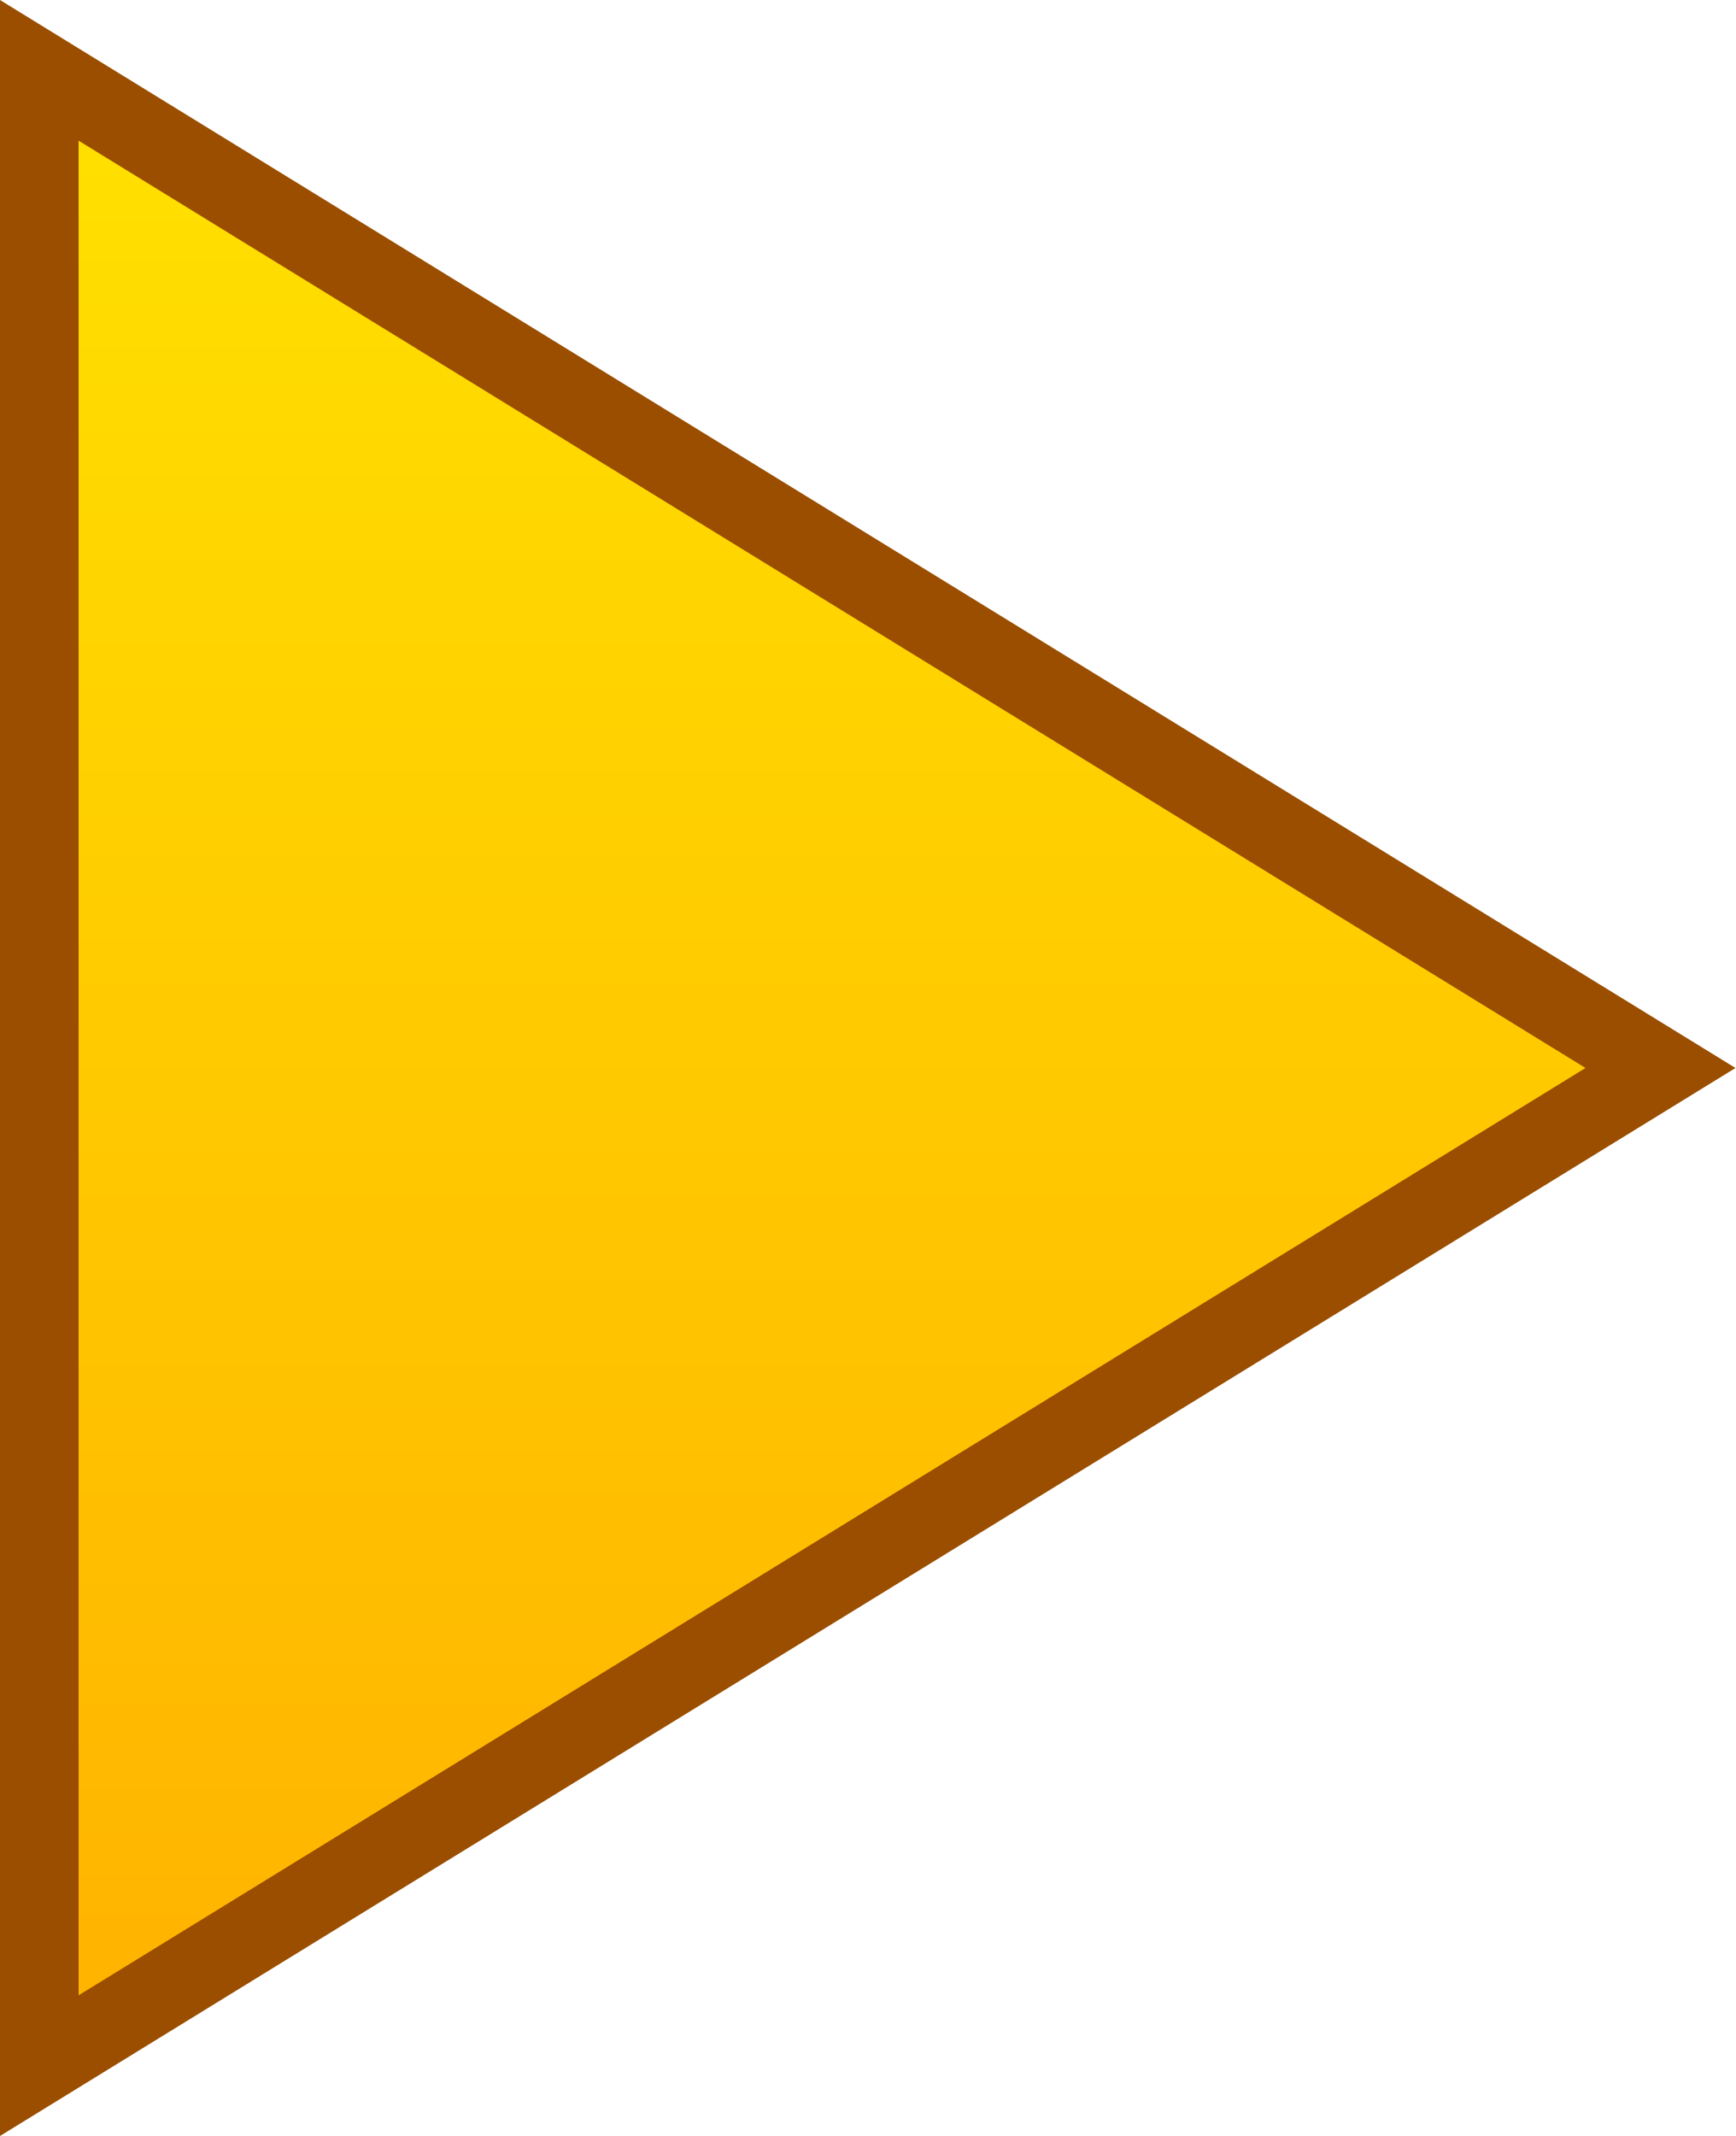
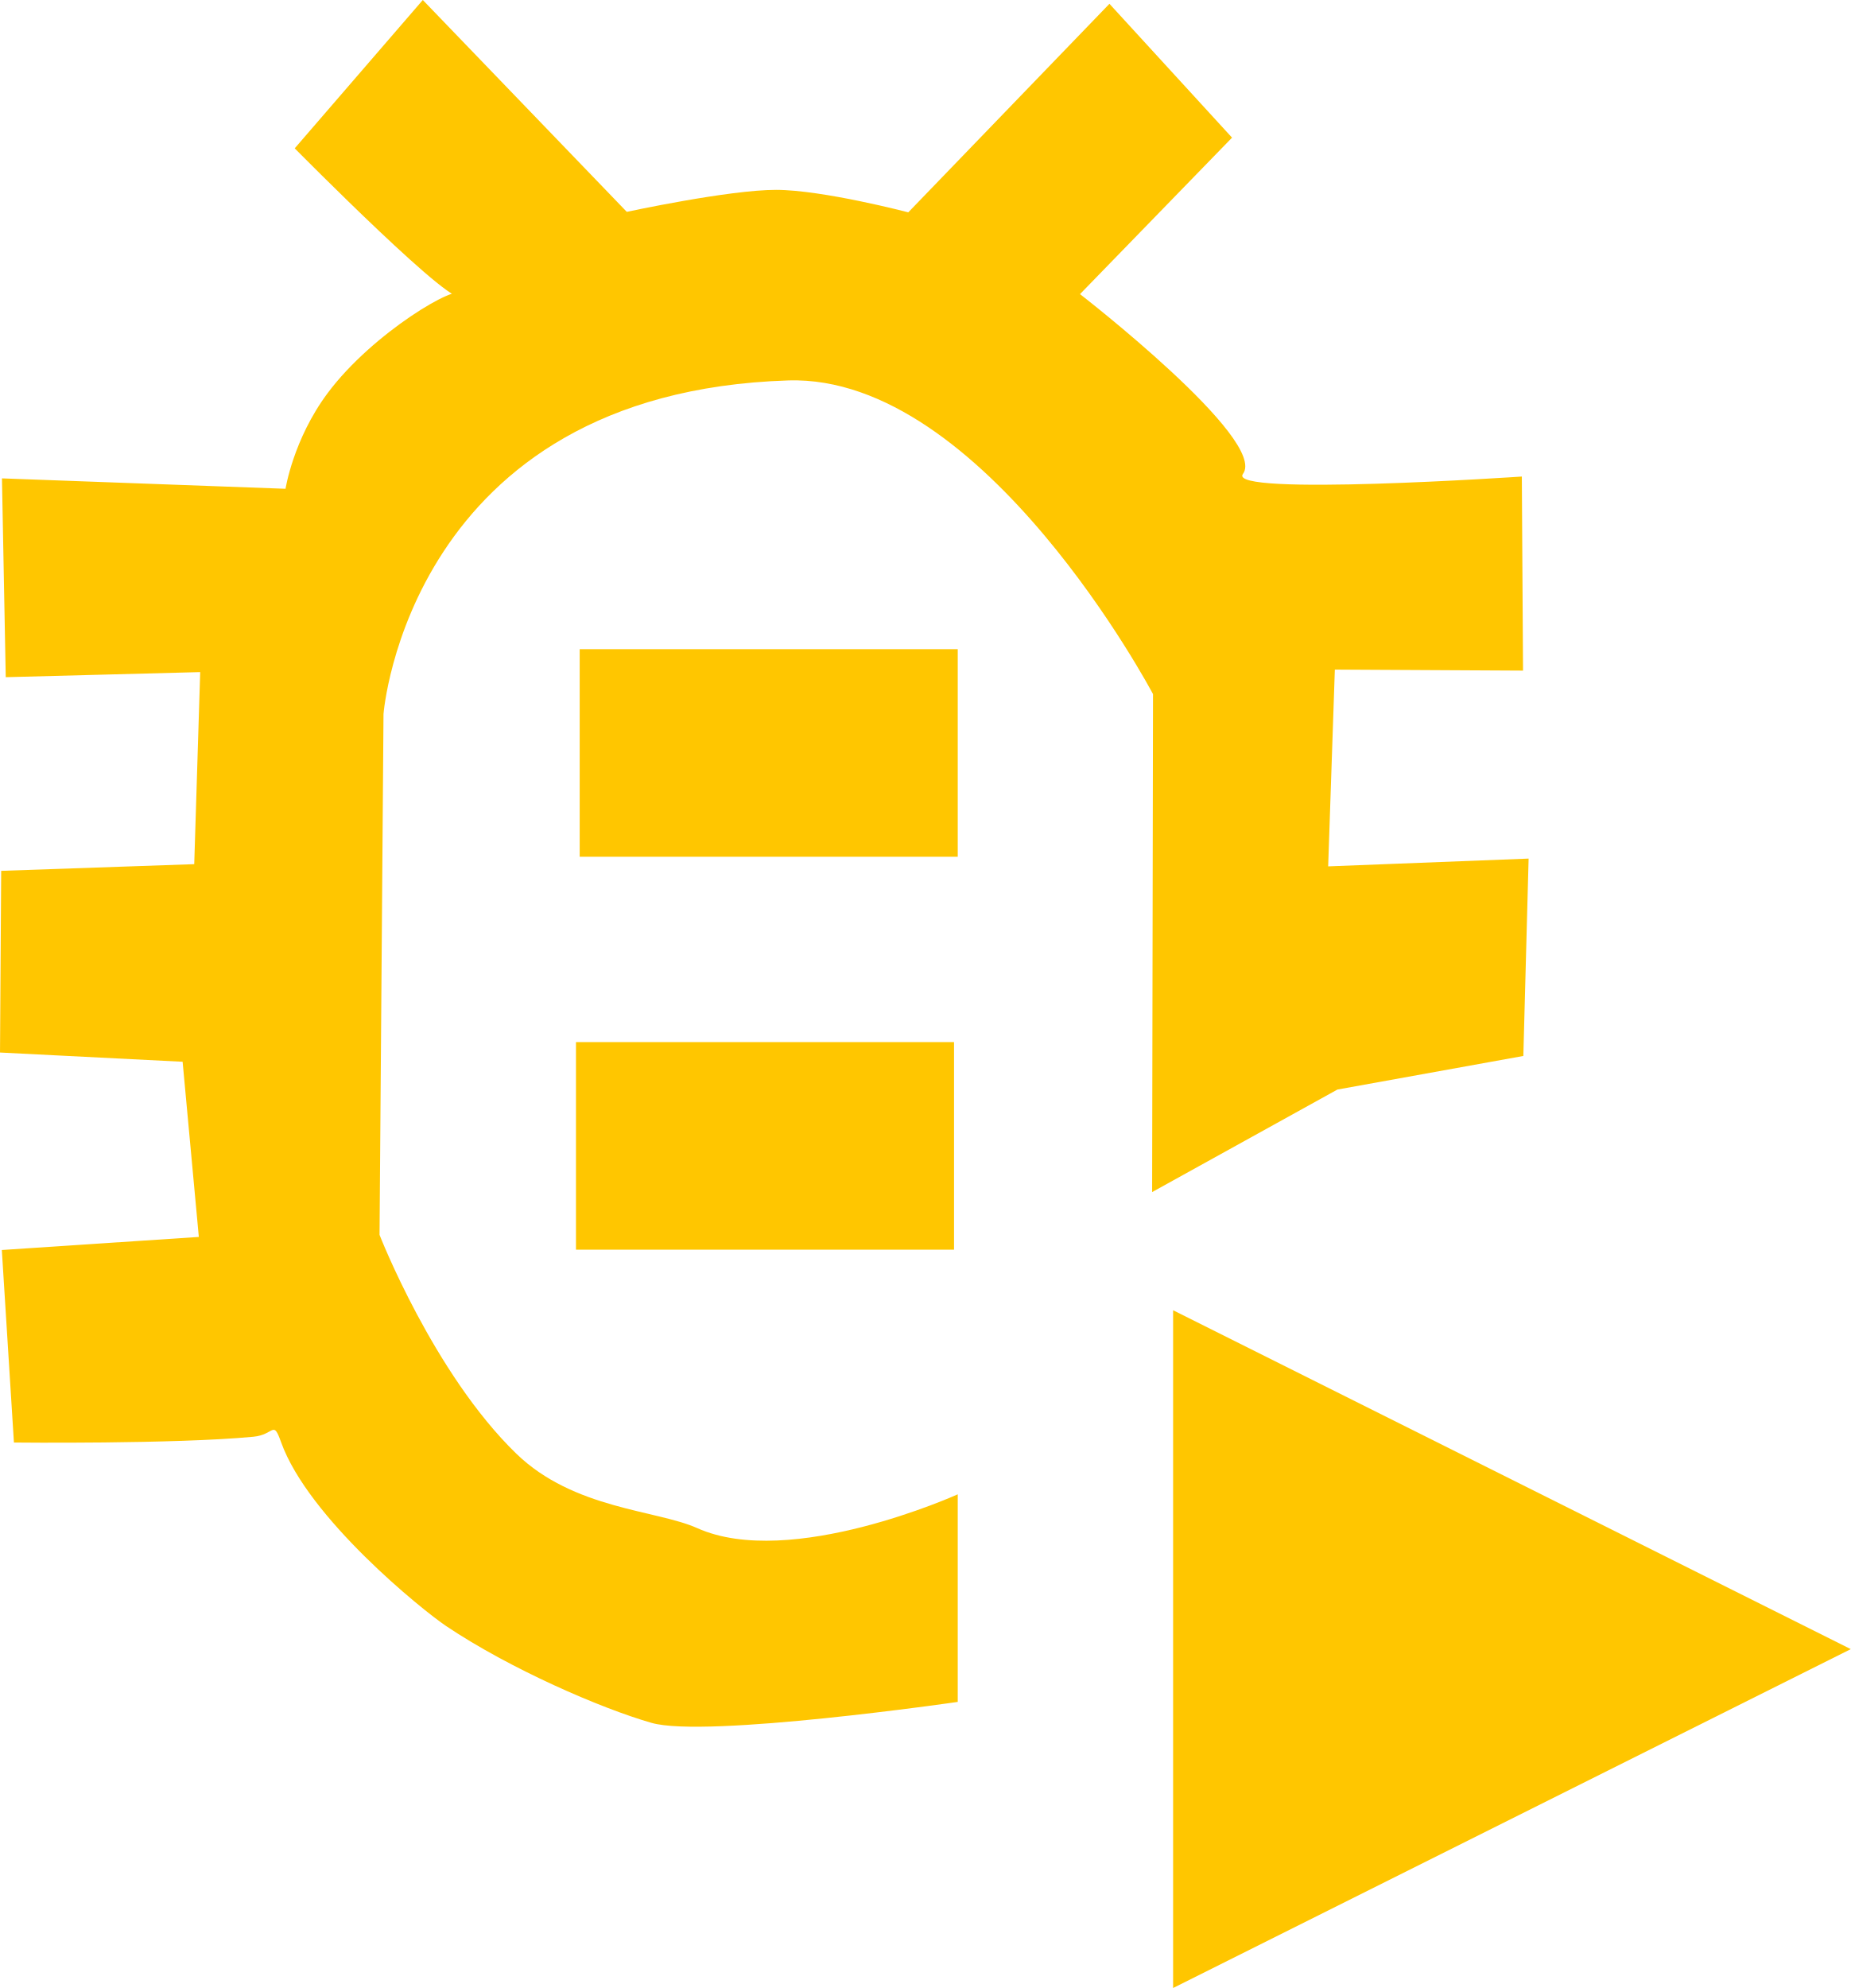
- <svg xmlns="http://www.w3.org/2000/svg" version="1.1" width="66.228" height="81.505" viewBox="0,0,66.228,81.505">
-   <defs>
-     <linearGradient x1="244.701" y1="141.932" x2="244.701" y2="218.068" gradientUnits="userSpaceOnUse" id="color-1">
-       <stop offset="0" stop-color="#ffe100" />
-       <stop offset="1" stop-color="#ffb200" />
-     </linearGradient>
-   </defs>
-   <g transform="translate(-212.268,-139.2477)">
-     <g data-paper-data="{&quot;isPaintingLayer&quot;:true}" fill="url(#color-1)" fill-rule="nonzero" stroke="#9b4e00" stroke-width="3" stroke-linecap="butt" stroke-linejoin="miter" stroke-miterlimit="10" stroke-dasharray="" stroke-dashoffset="0" style="mix-blend-mode: normal">
-       <path d="M213.768,141.932l61.866,38.068l-61.866,38.068z" />
+ <svg xmlns="http://www.w3.org/2000/svg" version="1.1" width="181.174" height="194.584" viewBox="0,0,181.174,194.584">
+   <g transform="translate(-155.8545,-86.03632)">
+     <g fill="#ffc600" stroke="none" stroke-width="0" stroke-miterlimit="10">
+       <path d="M212.601,169.895v-20.318h37.008v20.318z" />
+       <path d="M249.609,232.3v20.318c0,0 -24.664,3.573 -29.974,2.052c-4.972,-1.425 -13.862,-5.287 -20.103,-9.474c-2.337,-1.567 -13.511,-10.588 -16.162,-18c-0.799,-2.234 -0.626,-0.73 -2.715,-0.532c-7.772,0.735 -23.437,0.566 -23.437,0.566l-1.185,-18.844l19.285,-1.28l-1.587,-17.145l-17.876,-0.904l0.115,-17.783l18.898,-0.654l0.584,-18.799l-19.035,0.498l-0.371,-19.46l27.76,1.019c0,0 0.751,-4.832 4.109,-9.347c4.448,-5.981 12.915,-10.867 13.063,-9.692c0.317,2.517 -16.273,-14.284 -16.273,-14.284l12.539,-14.519l19.968,20.737c0,0 10.01,-2.161 14.622,-2.153c4.573,0.008 12.933,2.201 12.933,2.201l19.692,-20.413l12.001,13.101l-14.882,15.315c0,0 18.429,14.272 15.949,17.601c-1.653,2.22 27.302,0.255 27.302,0.255l0.117,18.995l-18.422,-0.098l-0.654,19.259l19.622,-0.762l-0.516,19.319l-18.201,3.288l-18.137,10.035l0.086,-48.742c0,0 -16.545,-31.311 -35.712,-30.701c-37.189,1.183 -39.616,32.652 -39.616,32.652l-0.388,50.977c0,0 5.286,13.573 13.395,21.425c5.621,5.442 13.729,5.497 17.701,7.279c9.132,4.098 25.504,-3.306 25.504,-3.306z" />
+       <path d="M212.238,208.354v-20.318h37.008v20.318z" />
+       <path d="M337.029,247.451l-66.338,33.169v-66.338z" />
    </g>
  </g>
</svg>
